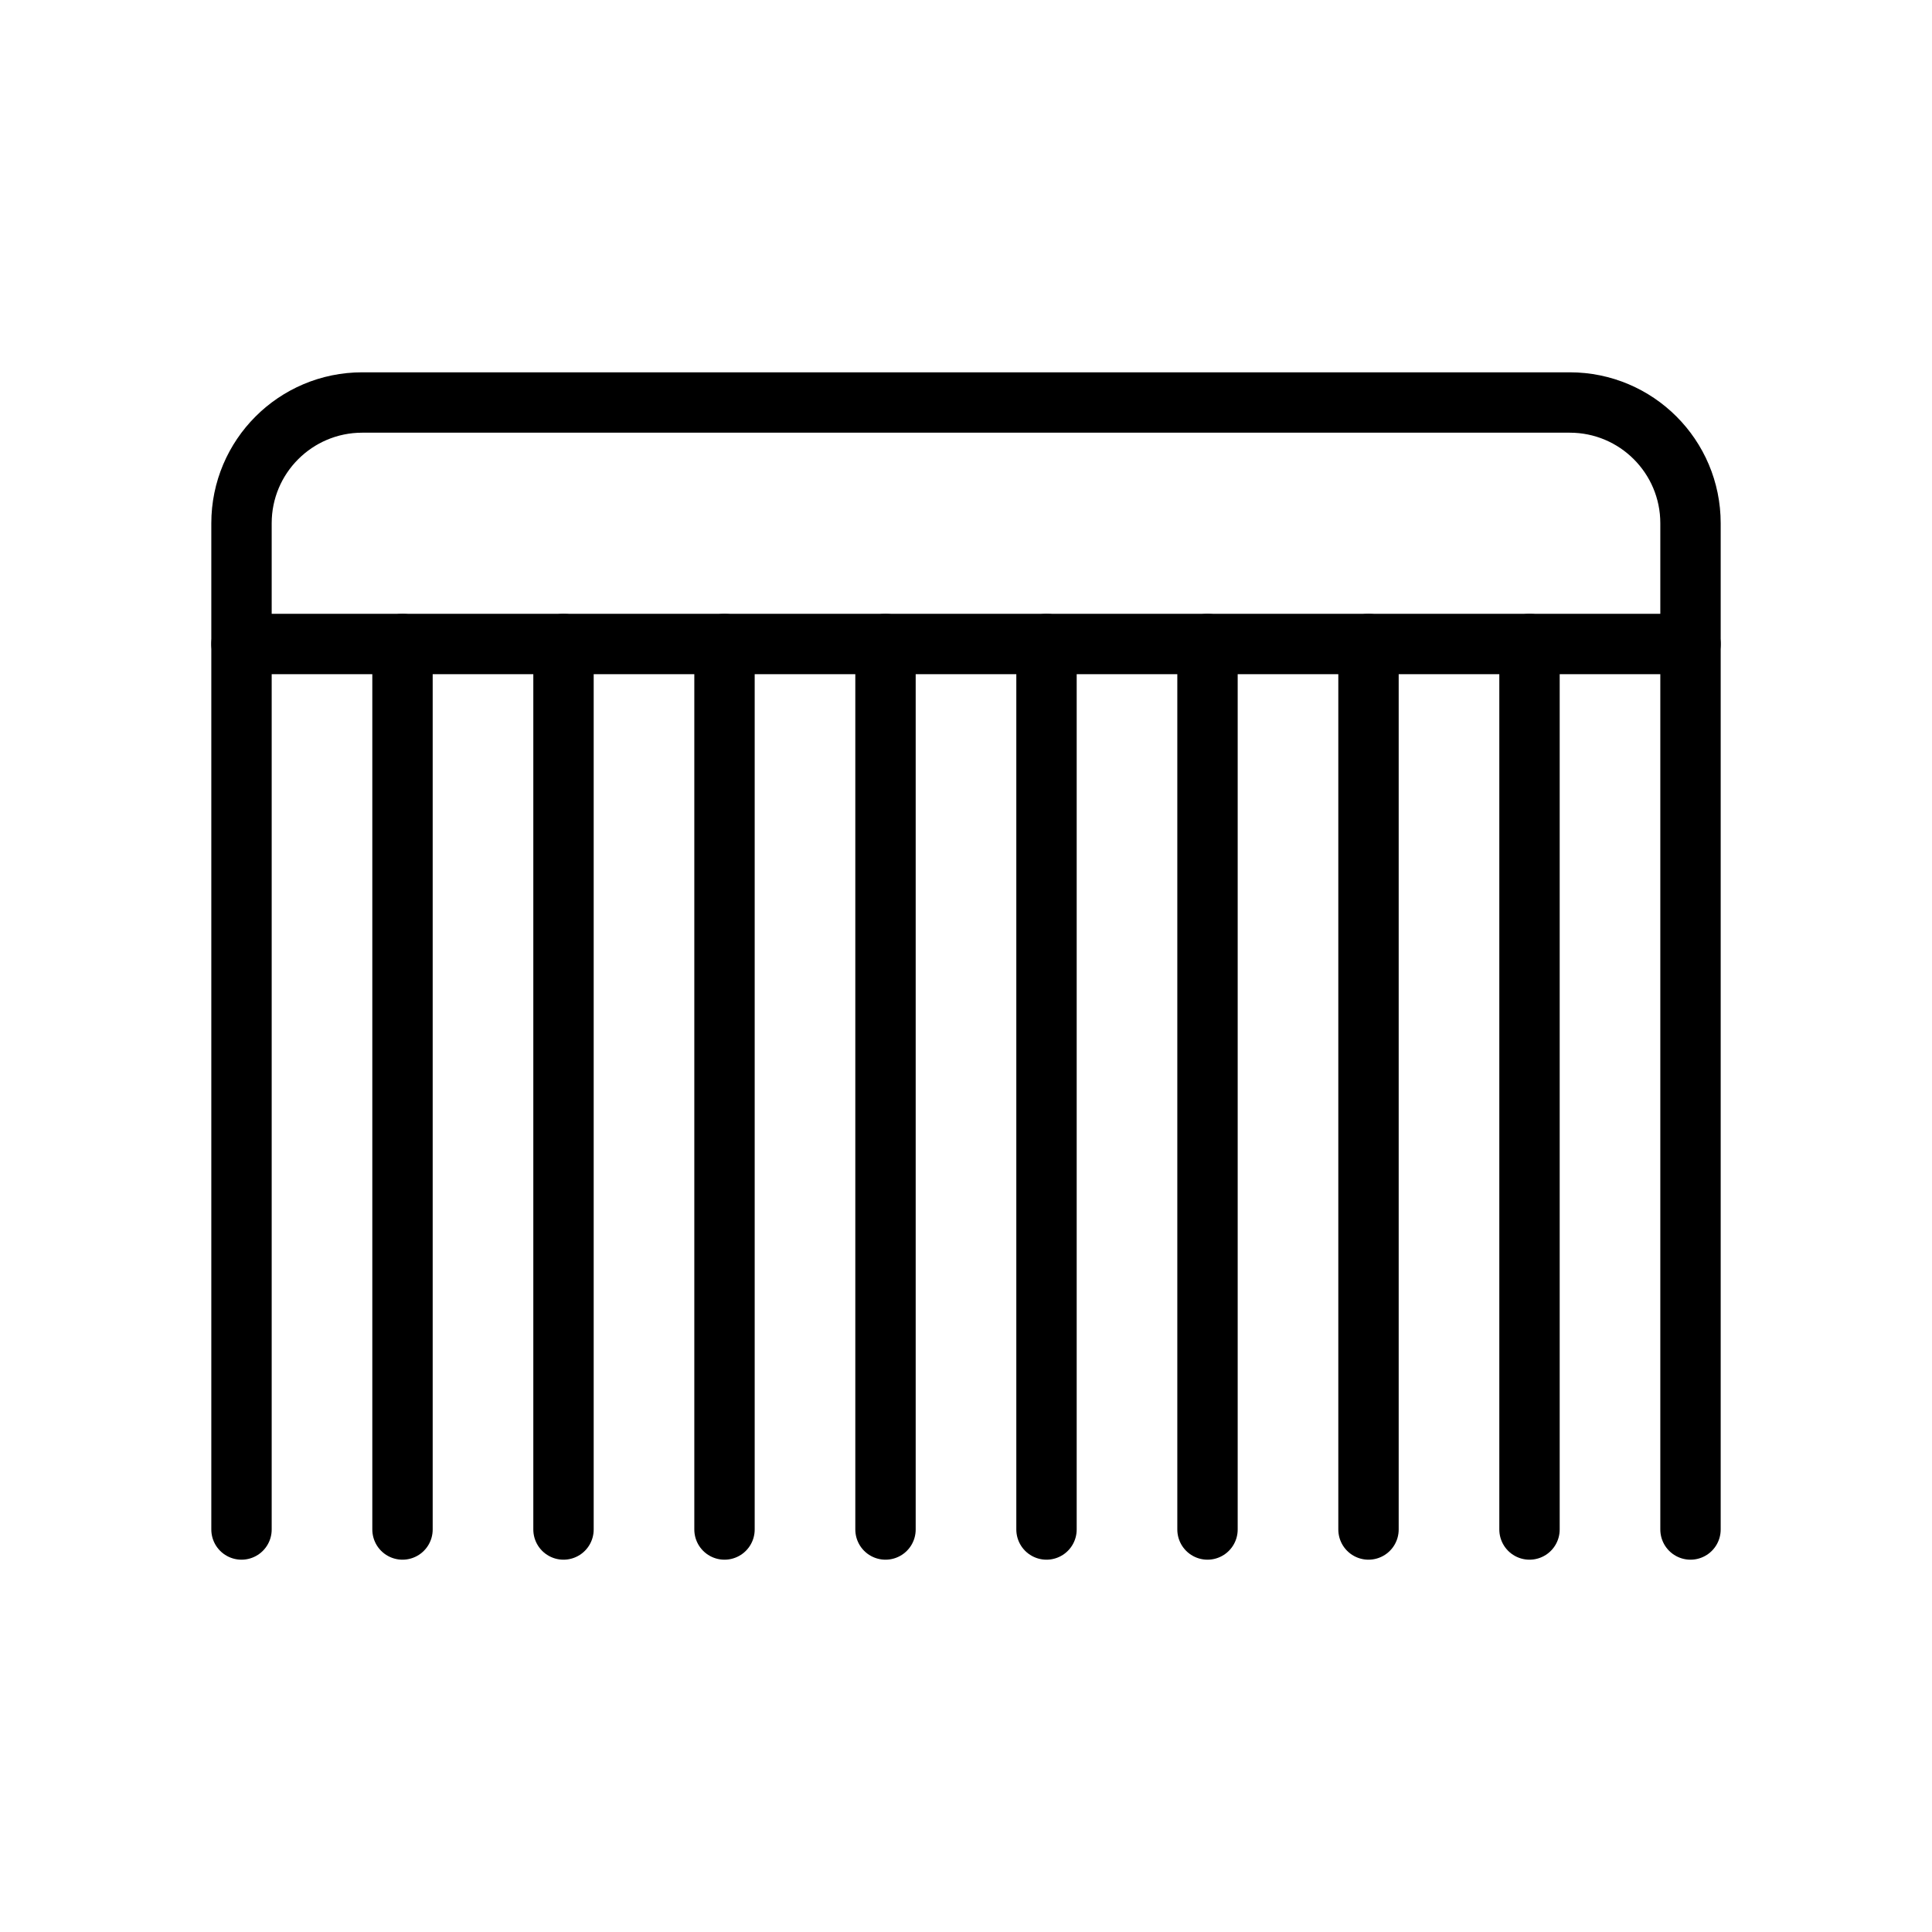
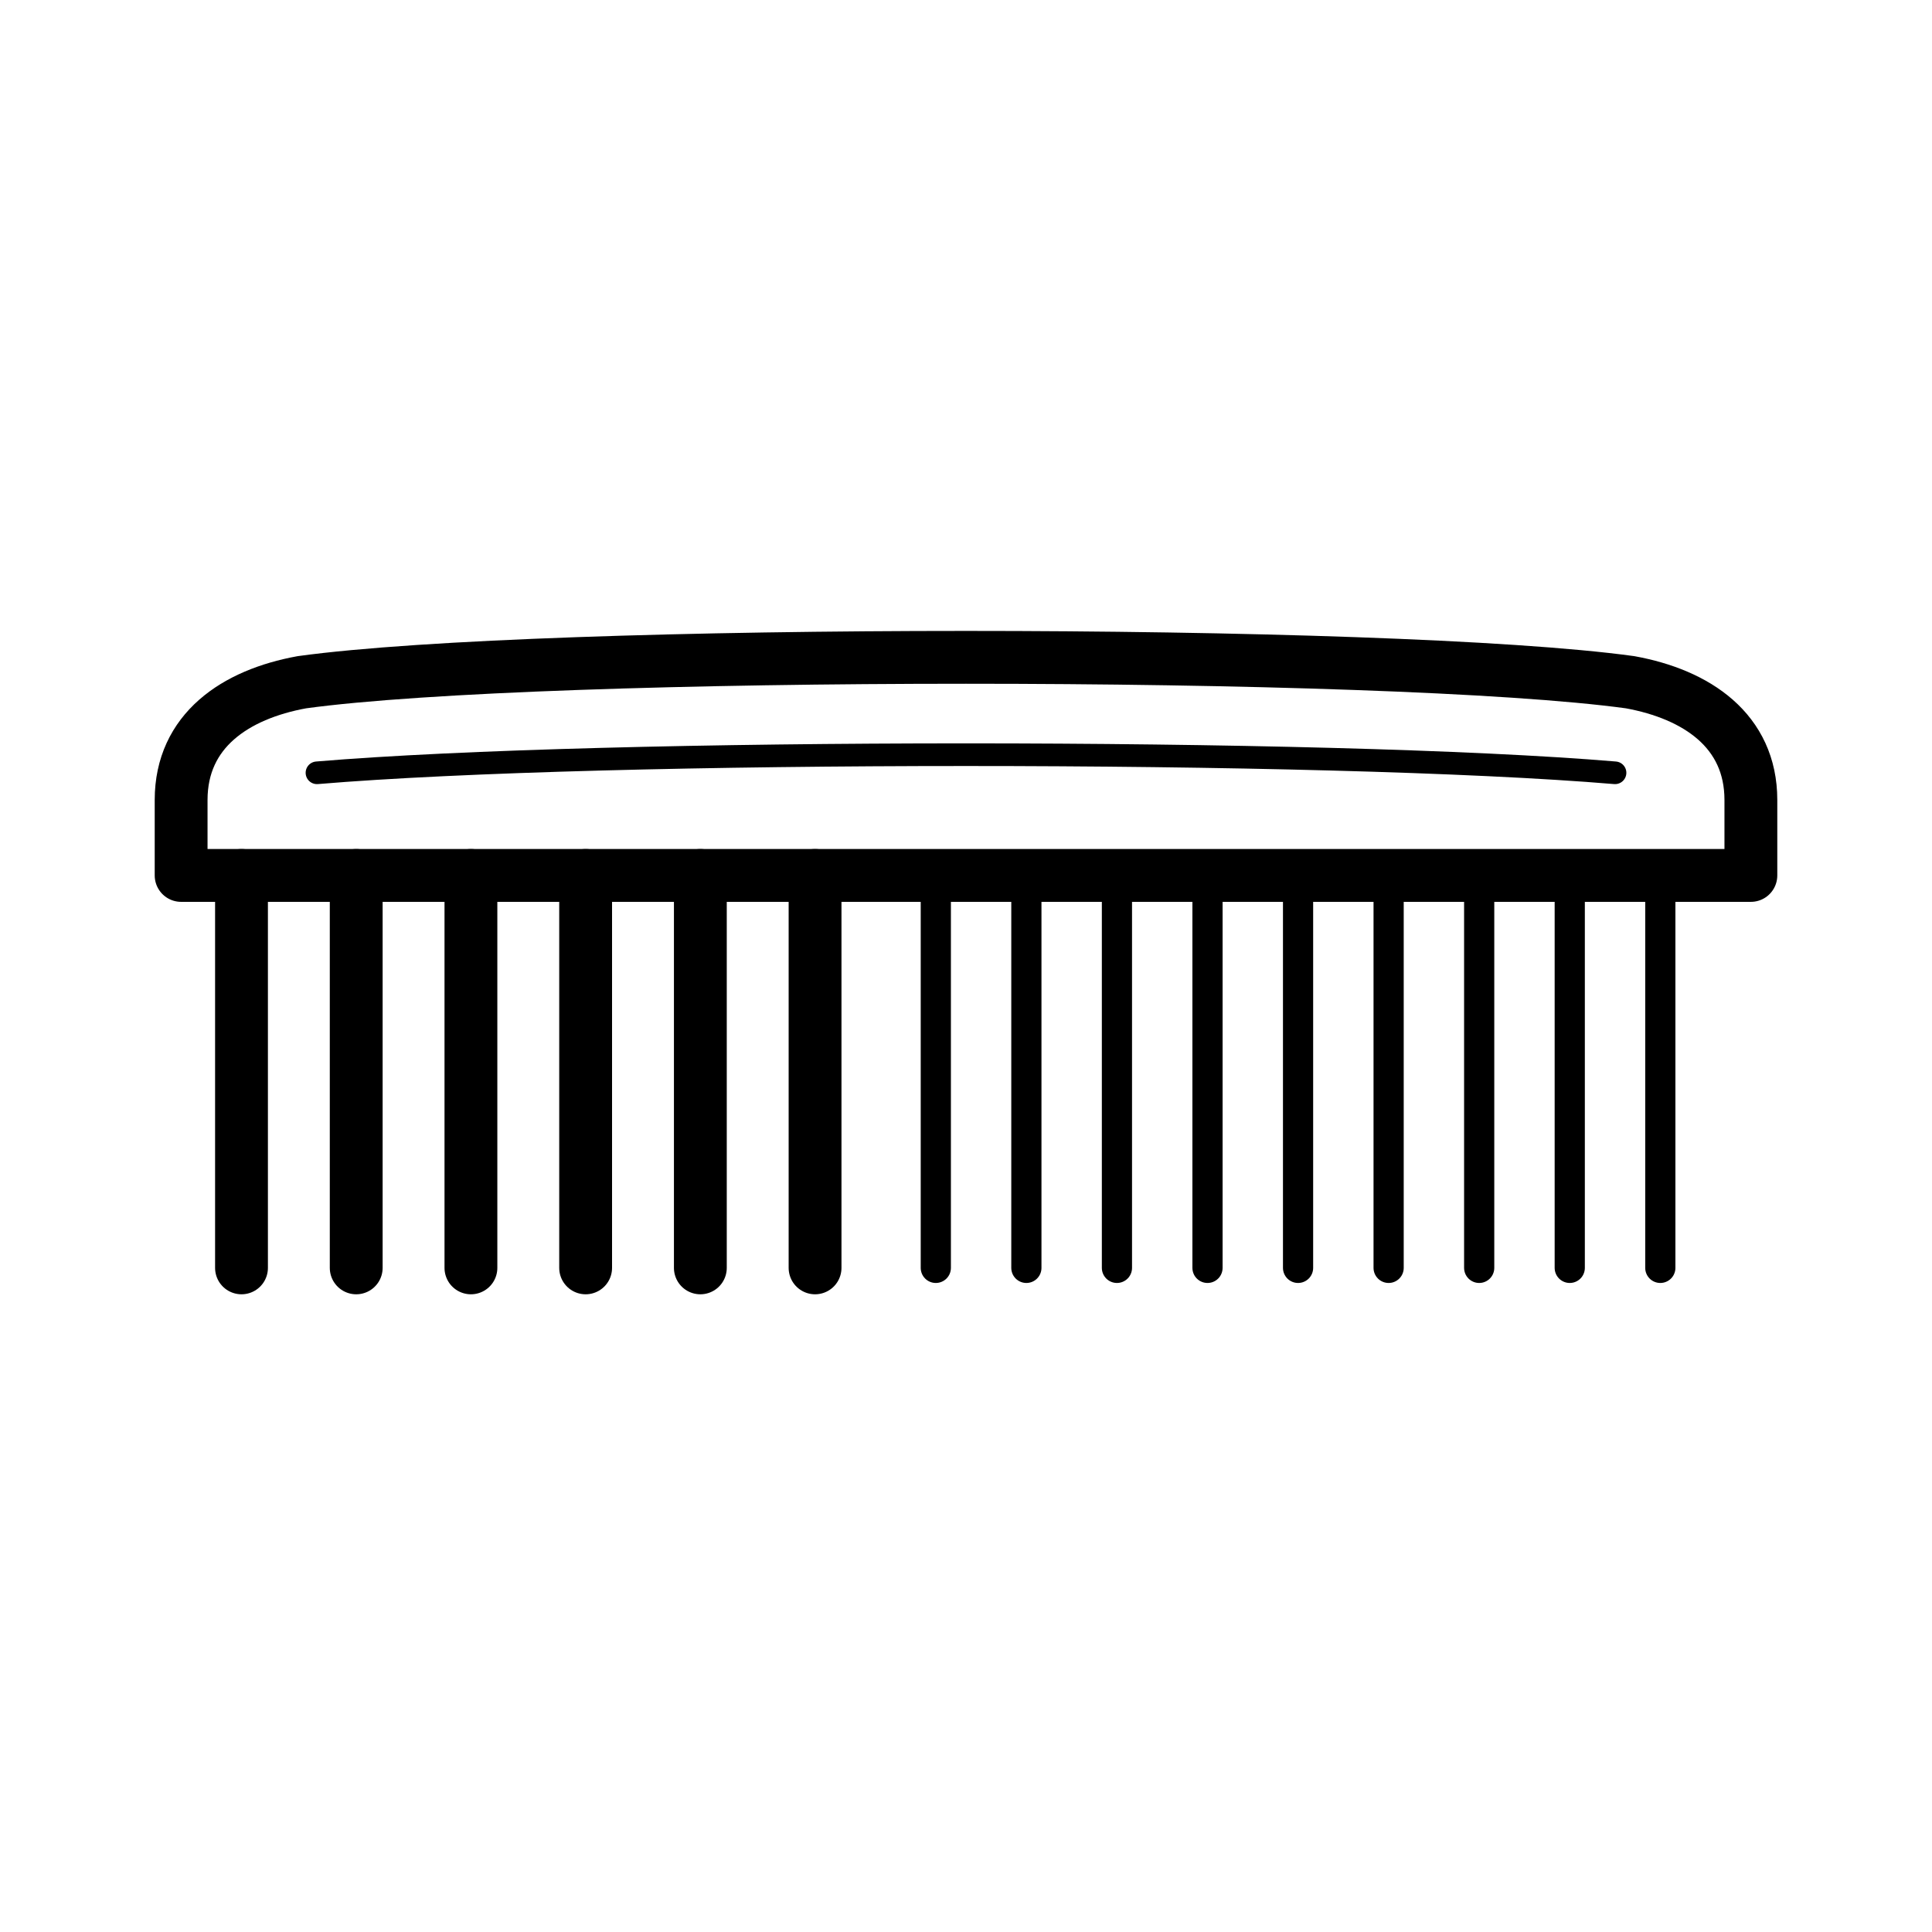
- <svg xmlns="http://www.w3.org/2000/svg" viewBox="0 0 48 48" fill="none" stroke="currentColor" stroke-width="1.5" stroke-linecap="round" stroke-linejoin="round">
-   <path pathLength="1" d="M9 10h30a3 3 0 0 1 3 3v3H6v-3a3 3 0 0 1 3-3Z" />
-   <path pathLength="1" d="M6 16v22M10 16v22M14 16v22M18 16v22M22 16v22M26 16v22M30 16v22M34 16v22M38 16v22M42 16v22" />
+ <svg xmlns="http://www.w3.org/2000/svg" viewBox="0 0 64 64" fill="none" stroke="currentColor" stroke-linecap="round" stroke-linejoin="round">
+   <path pathLength="1" d="M6 29V26.5C6 24.2 7.8 23 10 22.6C18 21.5 46 21.5 54 22.6C56.2 23 58 24.2 58 26.5V29Z" stroke-width="1.75" />
+   <path pathLength="1" d="M10.5 25.6C20 24.8 44 24.8 53.5 25.6" stroke-width="0.75" />
+   <path pathLength="1" d="M8 29V42M11.8 29V42M15.6 29V42M19.4 29V42M23.2 29V42M27 29V42" stroke-width="1.75" />
+   <path pathLength="1" d="M31 29V42M34 29V42M37 29V42M40 29V42M43 29V42M46 29V42M49 29V42M52 29V42M55 29V42" stroke-width="1" />
</svg>
